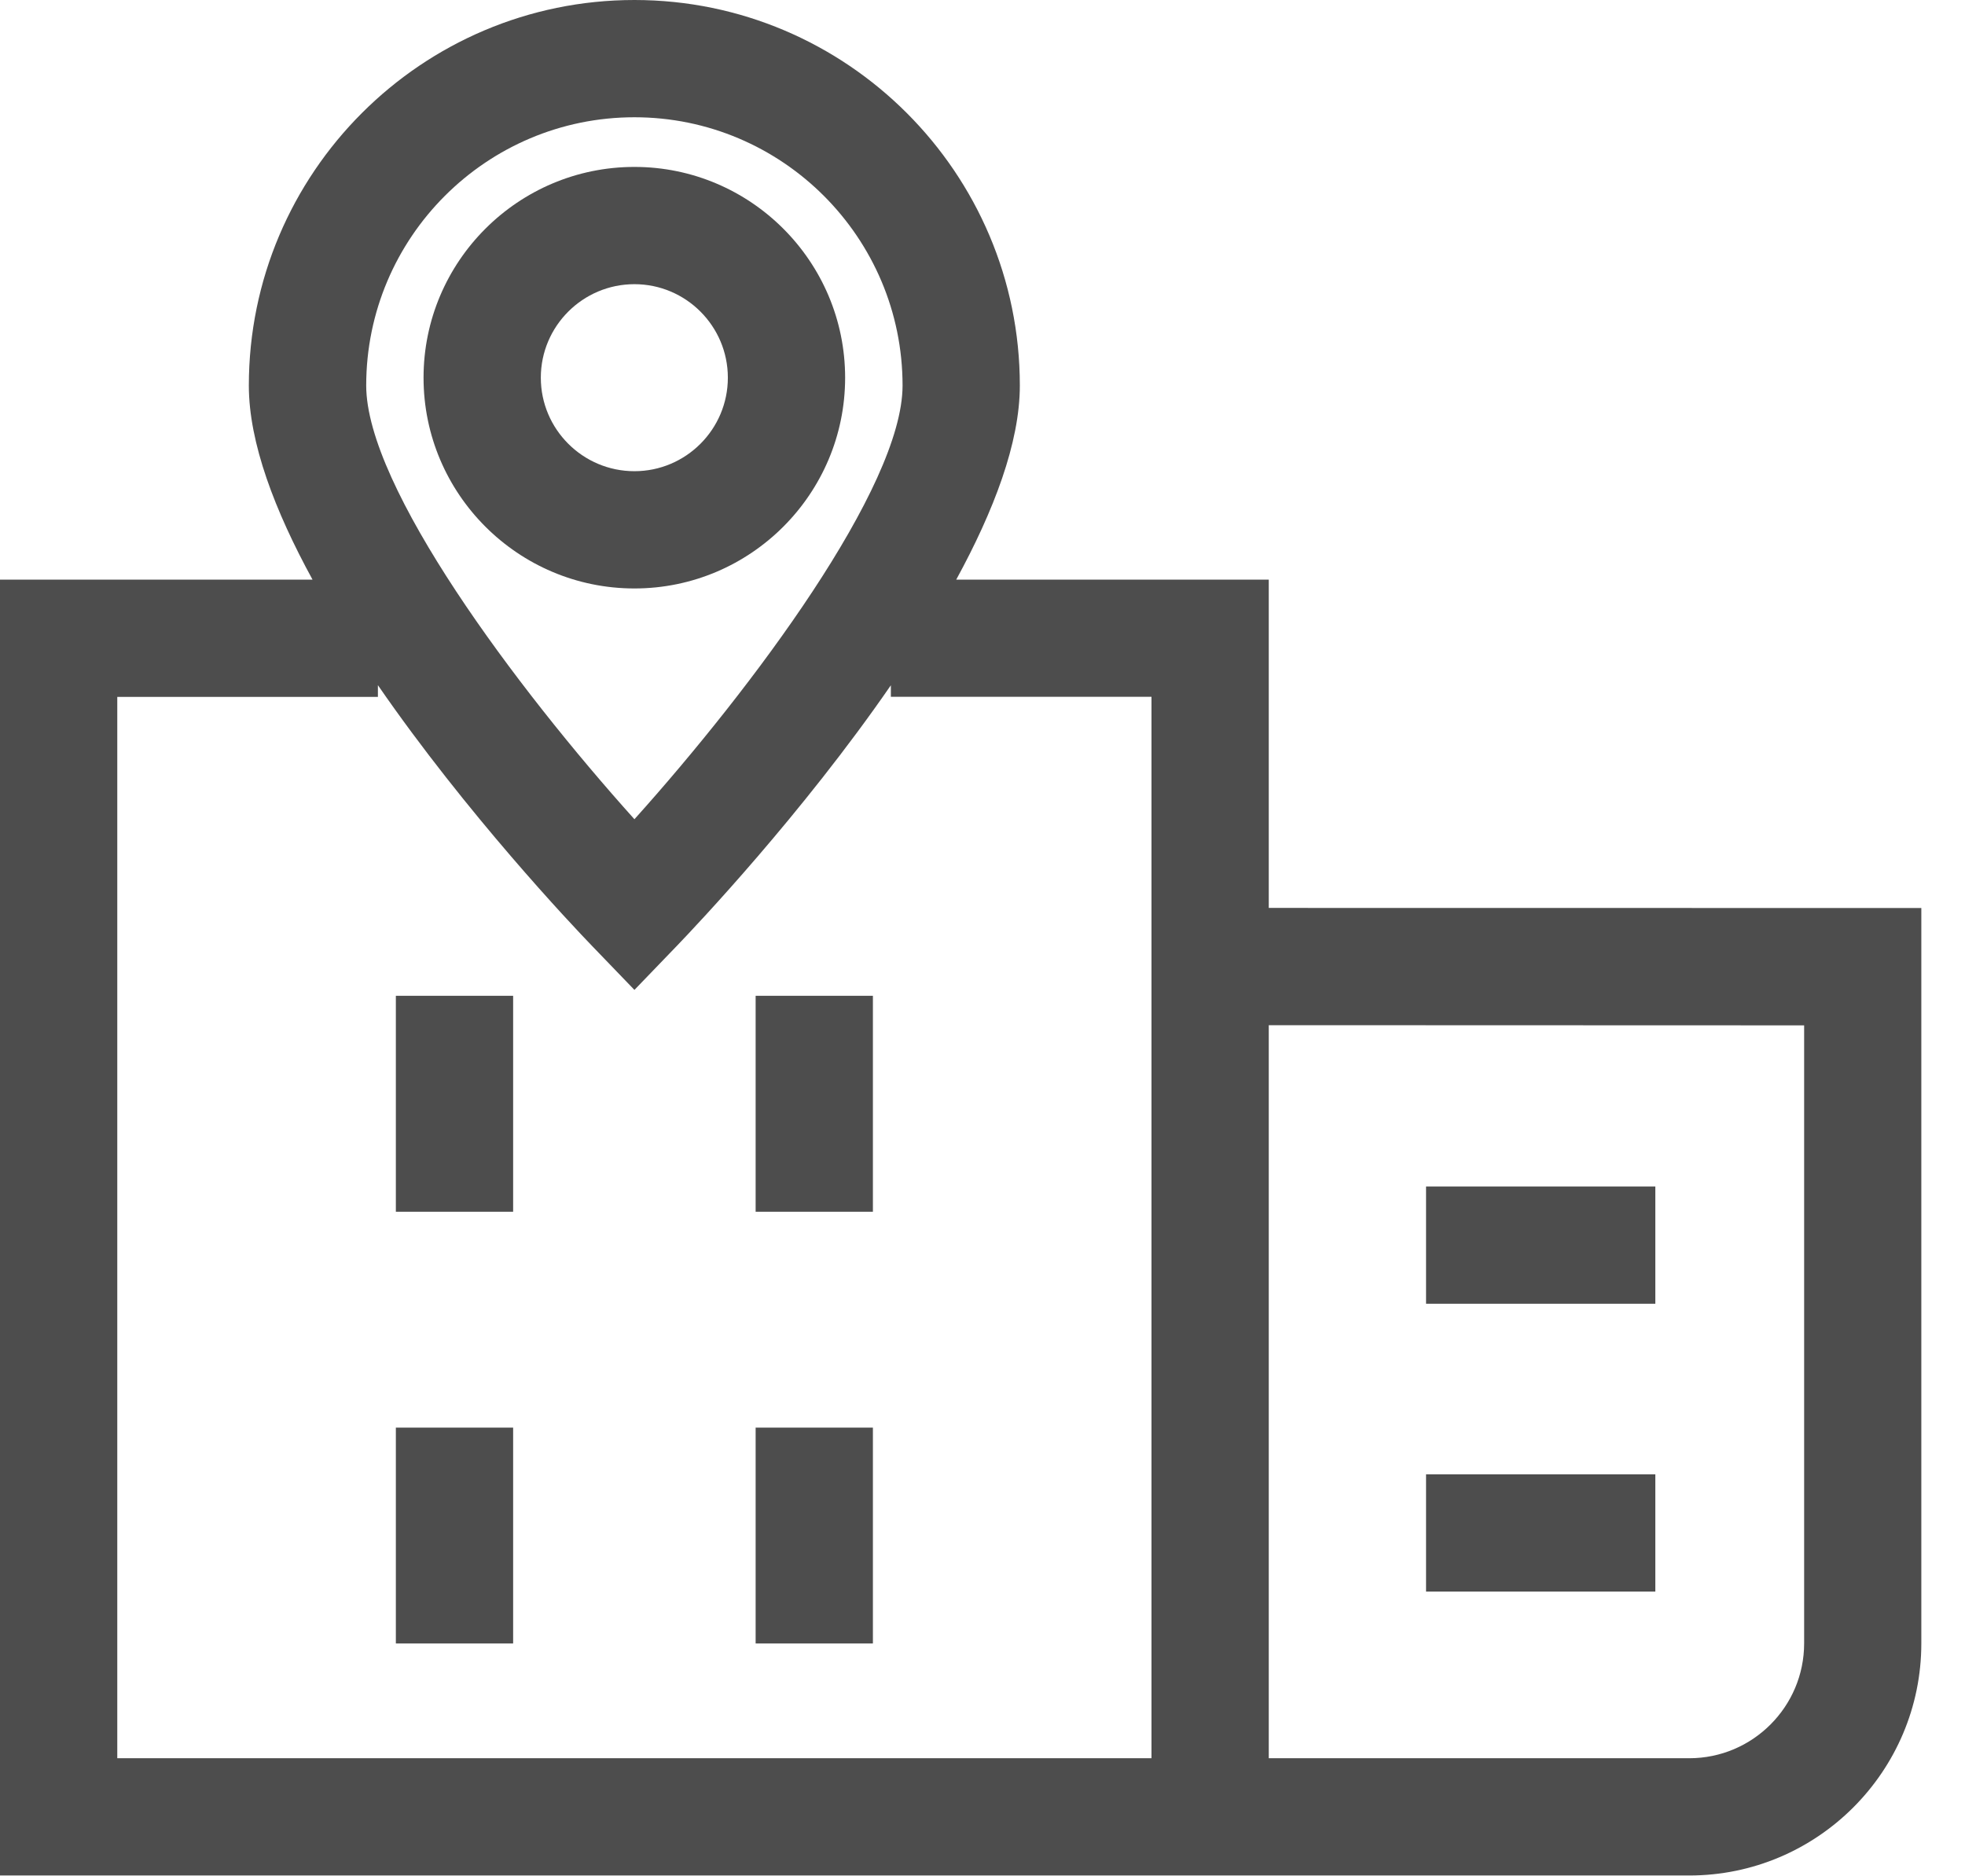
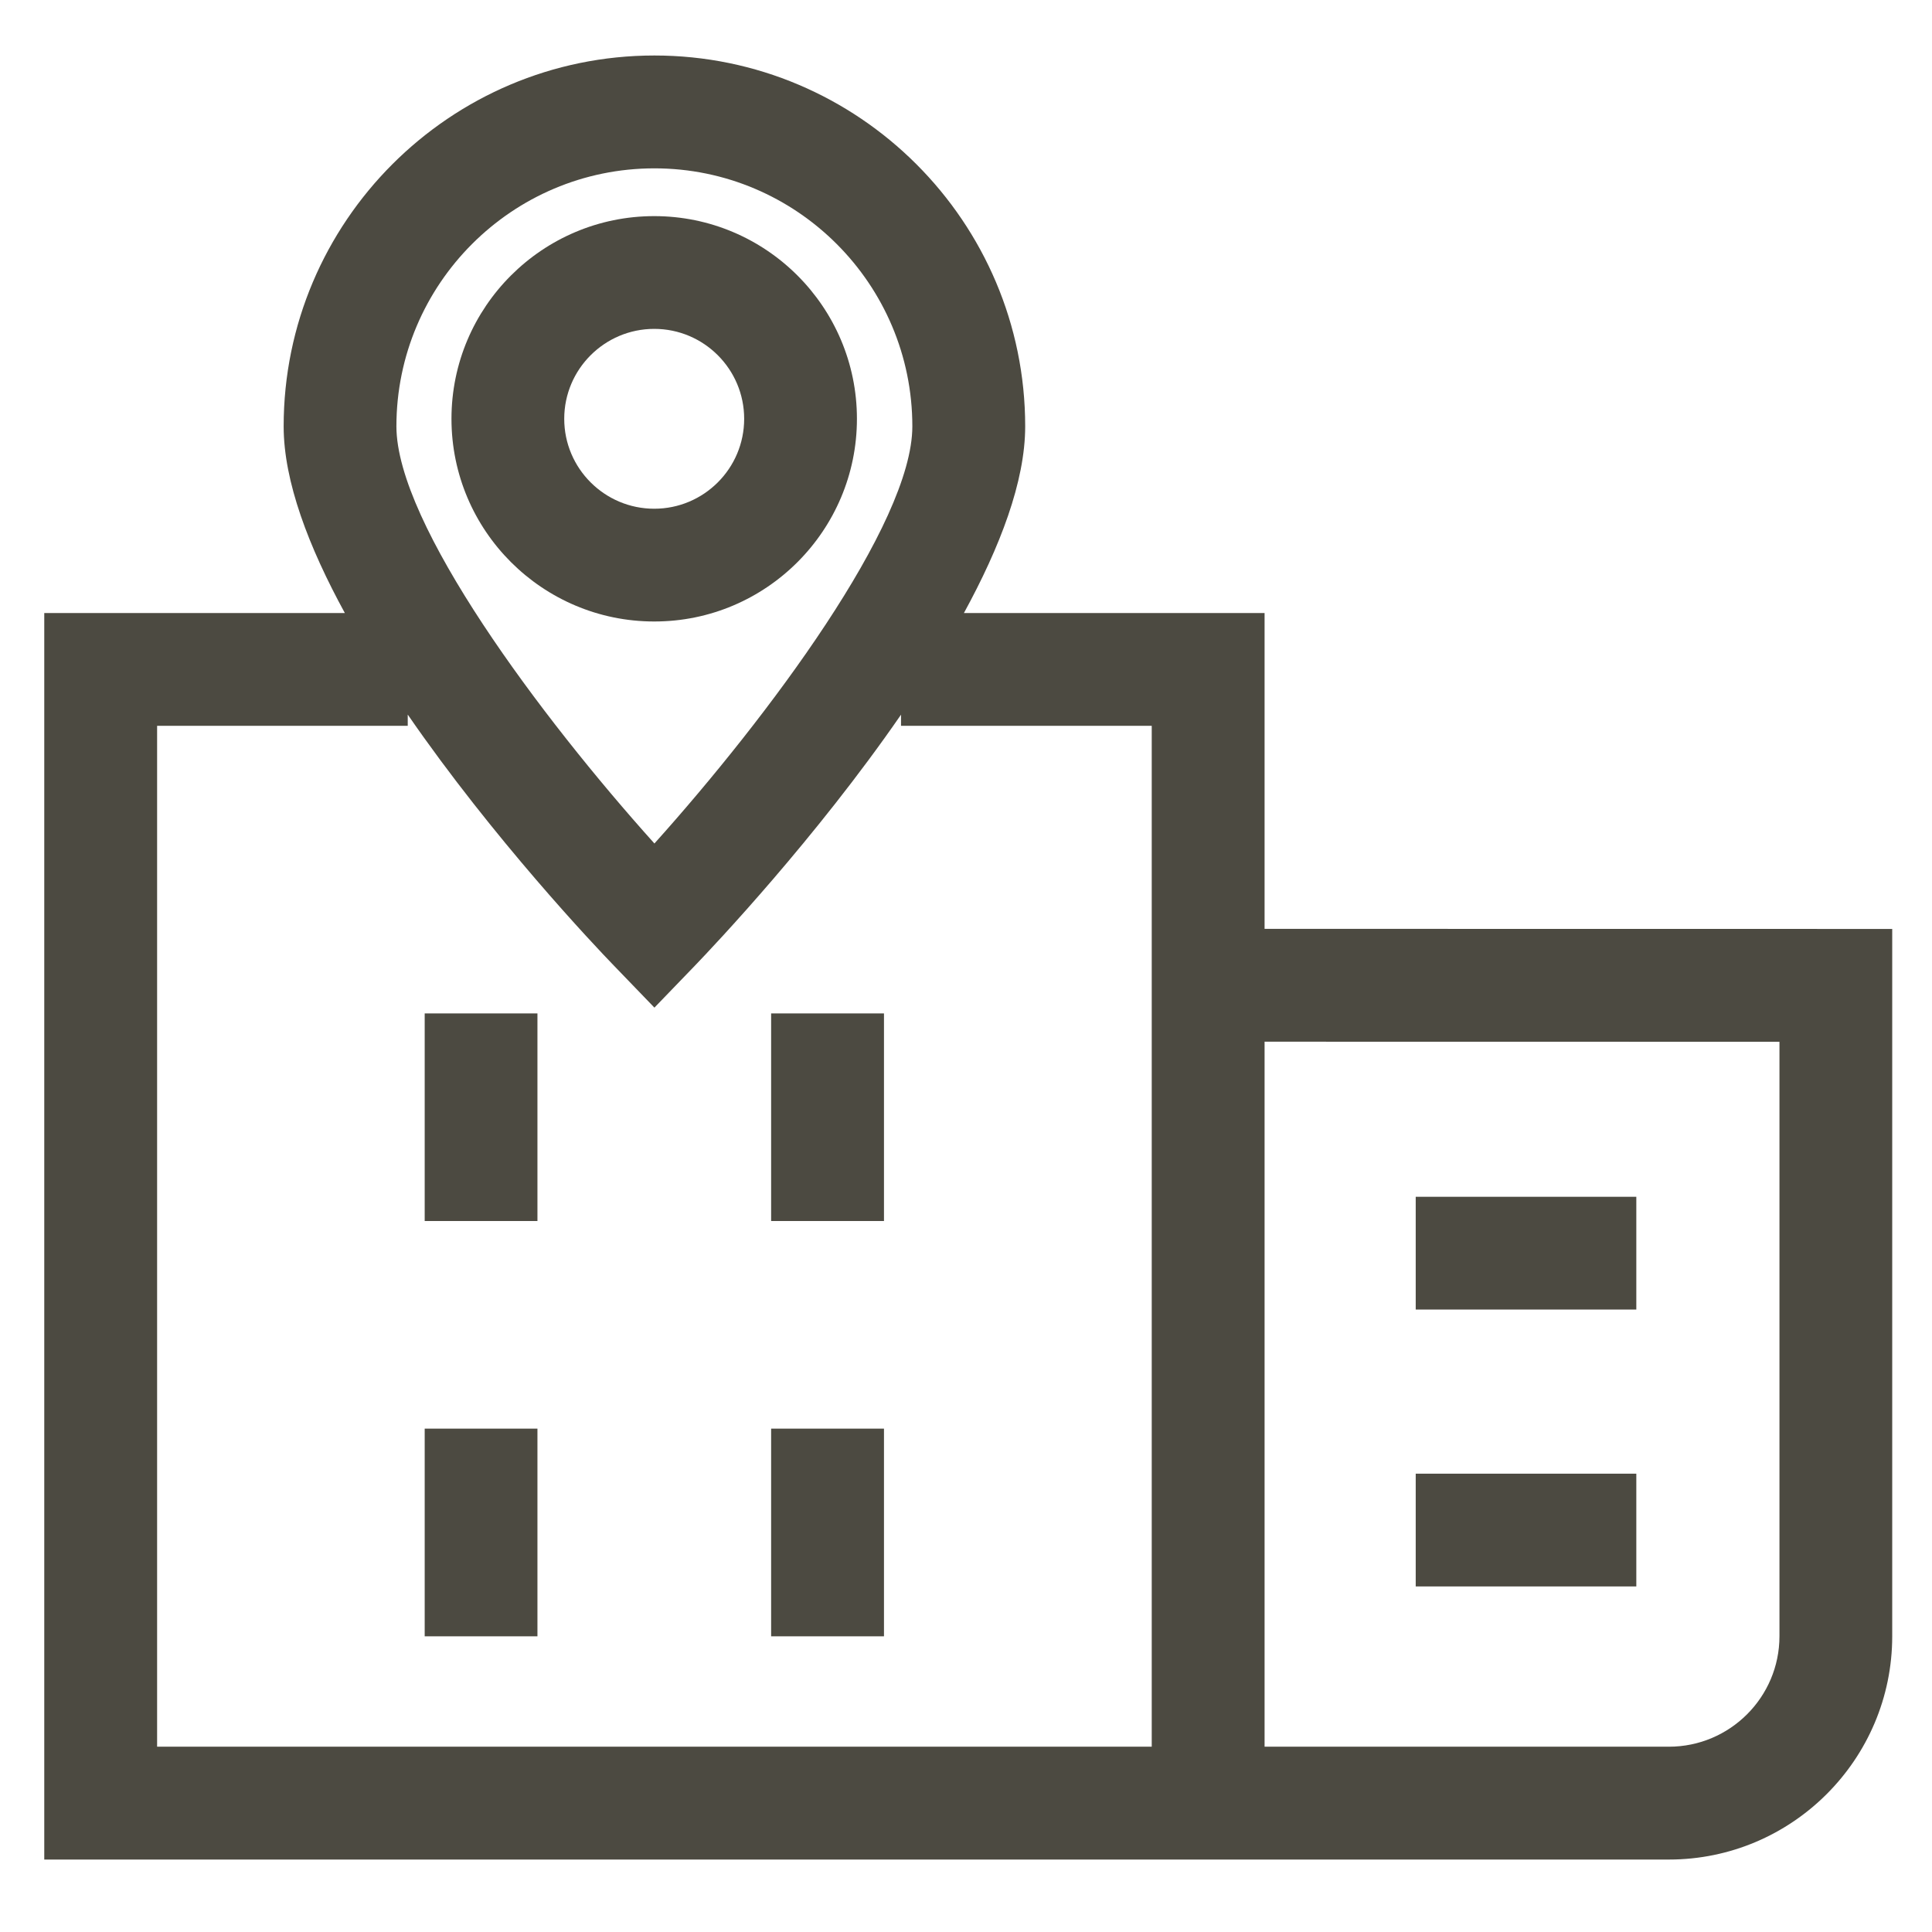
- <svg xmlns="http://www.w3.org/2000/svg" width="22" height="21" viewBox="0 0 22 21" fill="none">
-   <g opacity="0.7">
-     <path d="M9.462 4.229C9.462 2.928 8.404 1.869 7.103 1.869C5.801 1.869 4.742 2.928 4.742 4.229C4.742 5.53 5.801 6.589 7.103 6.589C8.404 6.589 9.462 5.53 9.462 4.229ZM6.055 4.229C6.055 3.652 6.525 3.182 7.103 3.182C7.68 3.182 8.149 3.652 8.149 4.229C8.149 4.806 7.68 5.276 7.103 5.276C6.525 5.276 6.055 4.806 6.055 4.229Z" fill="#010101" />
-     <path d="M14.205 6.49H10.706C11.125 5.722 11.418 4.96 11.418 4.317C11.418 1.937 9.482 0 7.103 0C4.722 0 2.786 1.937 2.786 4.317C2.786 4.96 3.079 5.722 3.499 6.49H0V21H12.892H14.205H18.912C20.346 21 21.511 19.834 21.511 18.401V10.167L14.205 10.166V6.49ZM7.103 1.313C8.758 1.313 10.105 2.66 10.105 4.317C10.105 5.453 8.421 7.706 7.103 9.173C5.784 7.706 4.1 5.453 4.1 4.317C4.1 2.66 5.446 1.313 7.103 1.313ZM12.892 19.687H1.313V7.803H4.231V7.672C5.227 9.116 6.409 10.364 6.63 10.593L7.103 11.084L7.576 10.593C7.796 10.364 8.978 9.117 9.974 7.673V7.802H12.892V10.166V19.687ZM20.199 11.481V18.401C20.199 19.11 19.622 19.687 18.913 19.687H14.205V11.479L20.199 11.481Z" fill="#010101" />
-     <path d="M5.745 15.985H4.432V18.402H5.745V15.985Z" fill="#010101" />
-     <path d="M5.745 11.15H4.432V13.568H5.745V11.15Z" fill="#010101" />
-     <path d="M9.773 15.985H8.46V18.402H9.773V15.985Z" fill="#010101" />
-     <path d="M9.773 11.15H8.46V13.568H9.773V11.15Z" fill="#010101" />
-     <path d="M18.533 13.285H15.966V14.598H18.533V13.285Z" fill="#010101" />
-     <path d="M18.533 16.508H15.966V17.821H18.533V16.508Z" fill="#010101" />
-   </g>
+ <svg xmlns="http://www.w3.org/2000/svg" width="22" height="22" viewBox="0 0 22 22" fill="none">
+   <path d="M9.758 4.769C9.758 3.496 8.723 2.461 7.45 2.461C6.176 2.461 5.141 3.496 5.141 4.769C5.141 6.042 6.176 7.077 7.45 7.077C8.723 7.078 9.758 6.042 9.758 4.769ZM6.425 4.769C6.425 4.204 6.885 3.745 7.45 3.745C8.015 3.745 8.474 4.204 8.474 4.769C8.474 5.334 8.015 5.793 7.45 5.793C6.885 5.793 6.425 5.334 6.425 4.769Z" fill="#4C4A41" />
+   <path d="M14.4 6.981H10.976C11.387 6.229 11.674 5.484 11.674 4.855C11.674 2.527 9.779 0.632 7.452 0.632C5.123 0.632 3.23 2.527 3.23 4.855C3.23 5.484 3.516 6.229 3.927 6.981H0.504V21.175H13.115H14.4H19.004C20.406 21.175 21.547 20.034 21.547 18.632V10.578L14.4 10.577V6.981ZM7.452 1.917C9.071 1.917 10.389 3.235 10.389 4.855C10.389 5.966 8.741 8.17 7.452 9.605C6.162 8.17 4.514 5.966 4.514 4.855C4.514 3.235 5.832 1.917 7.452 1.917ZM13.115 19.89H1.789V8.265H4.643V8.137C5.617 9.55 6.773 10.771 6.989 10.994L7.452 11.474L7.915 10.994C8.13 10.77 9.286 9.55 10.26 8.138V8.265H13.115V10.577V19.89ZM20.263 11.863V18.632C20.263 19.326 19.698 19.89 19.004 19.89H14.4V11.862L20.263 11.863Z" fill="#4C4A41" />
+   <path d="M6.12 16.268H4.836V18.633H6.12V16.268Z" fill="#4C4A41" />
+   <path d="M6.12 11.54H4.836V13.904H6.12V11.54Z" fill="#4C4A41" />
+   <path d="M10.066 16.268H8.781V18.633H10.066V16.268Z" fill="#4C4A41" />
+   <path d="M10.066 11.54H8.781V13.904H10.066V11.54Z" fill="#4C4A41" />
+   <path d="M18.633 13.628H16.121V14.912H18.633V13.628Z" fill="#4C4A41" />
+   <path d="M18.633 16.781H16.121V18.065H18.633V16.781Z" fill="#4C4A41" />
</svg>
